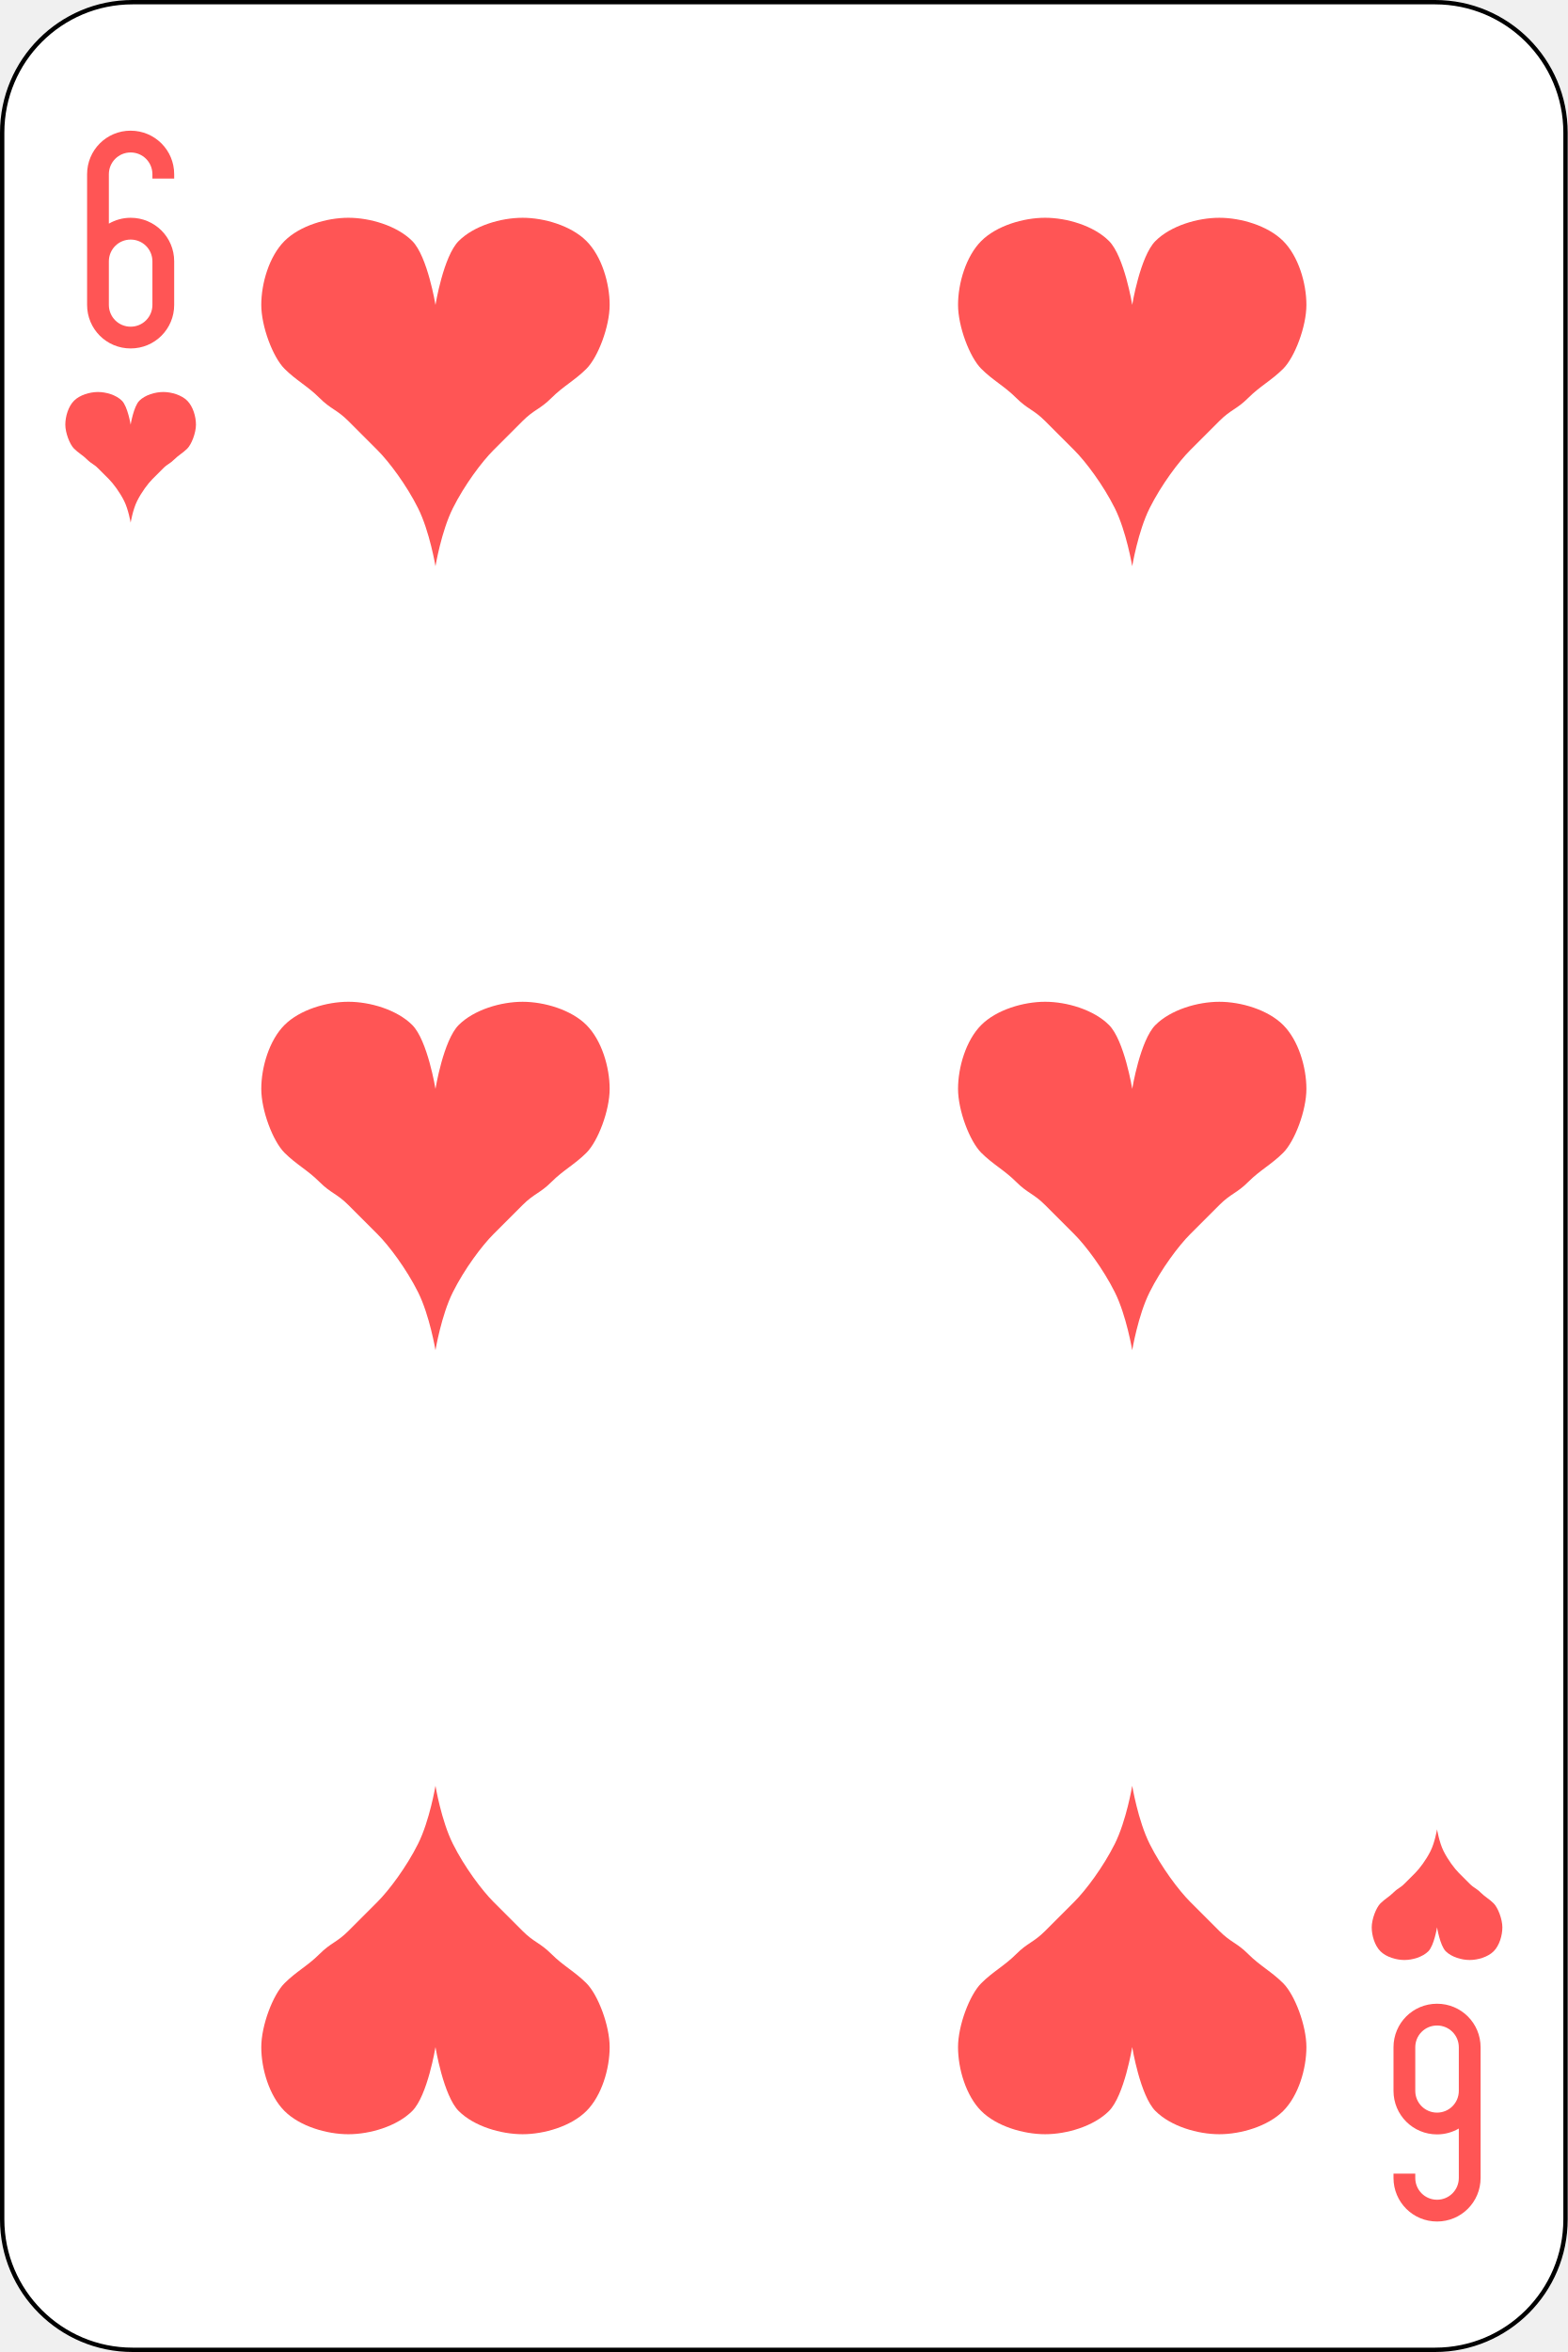
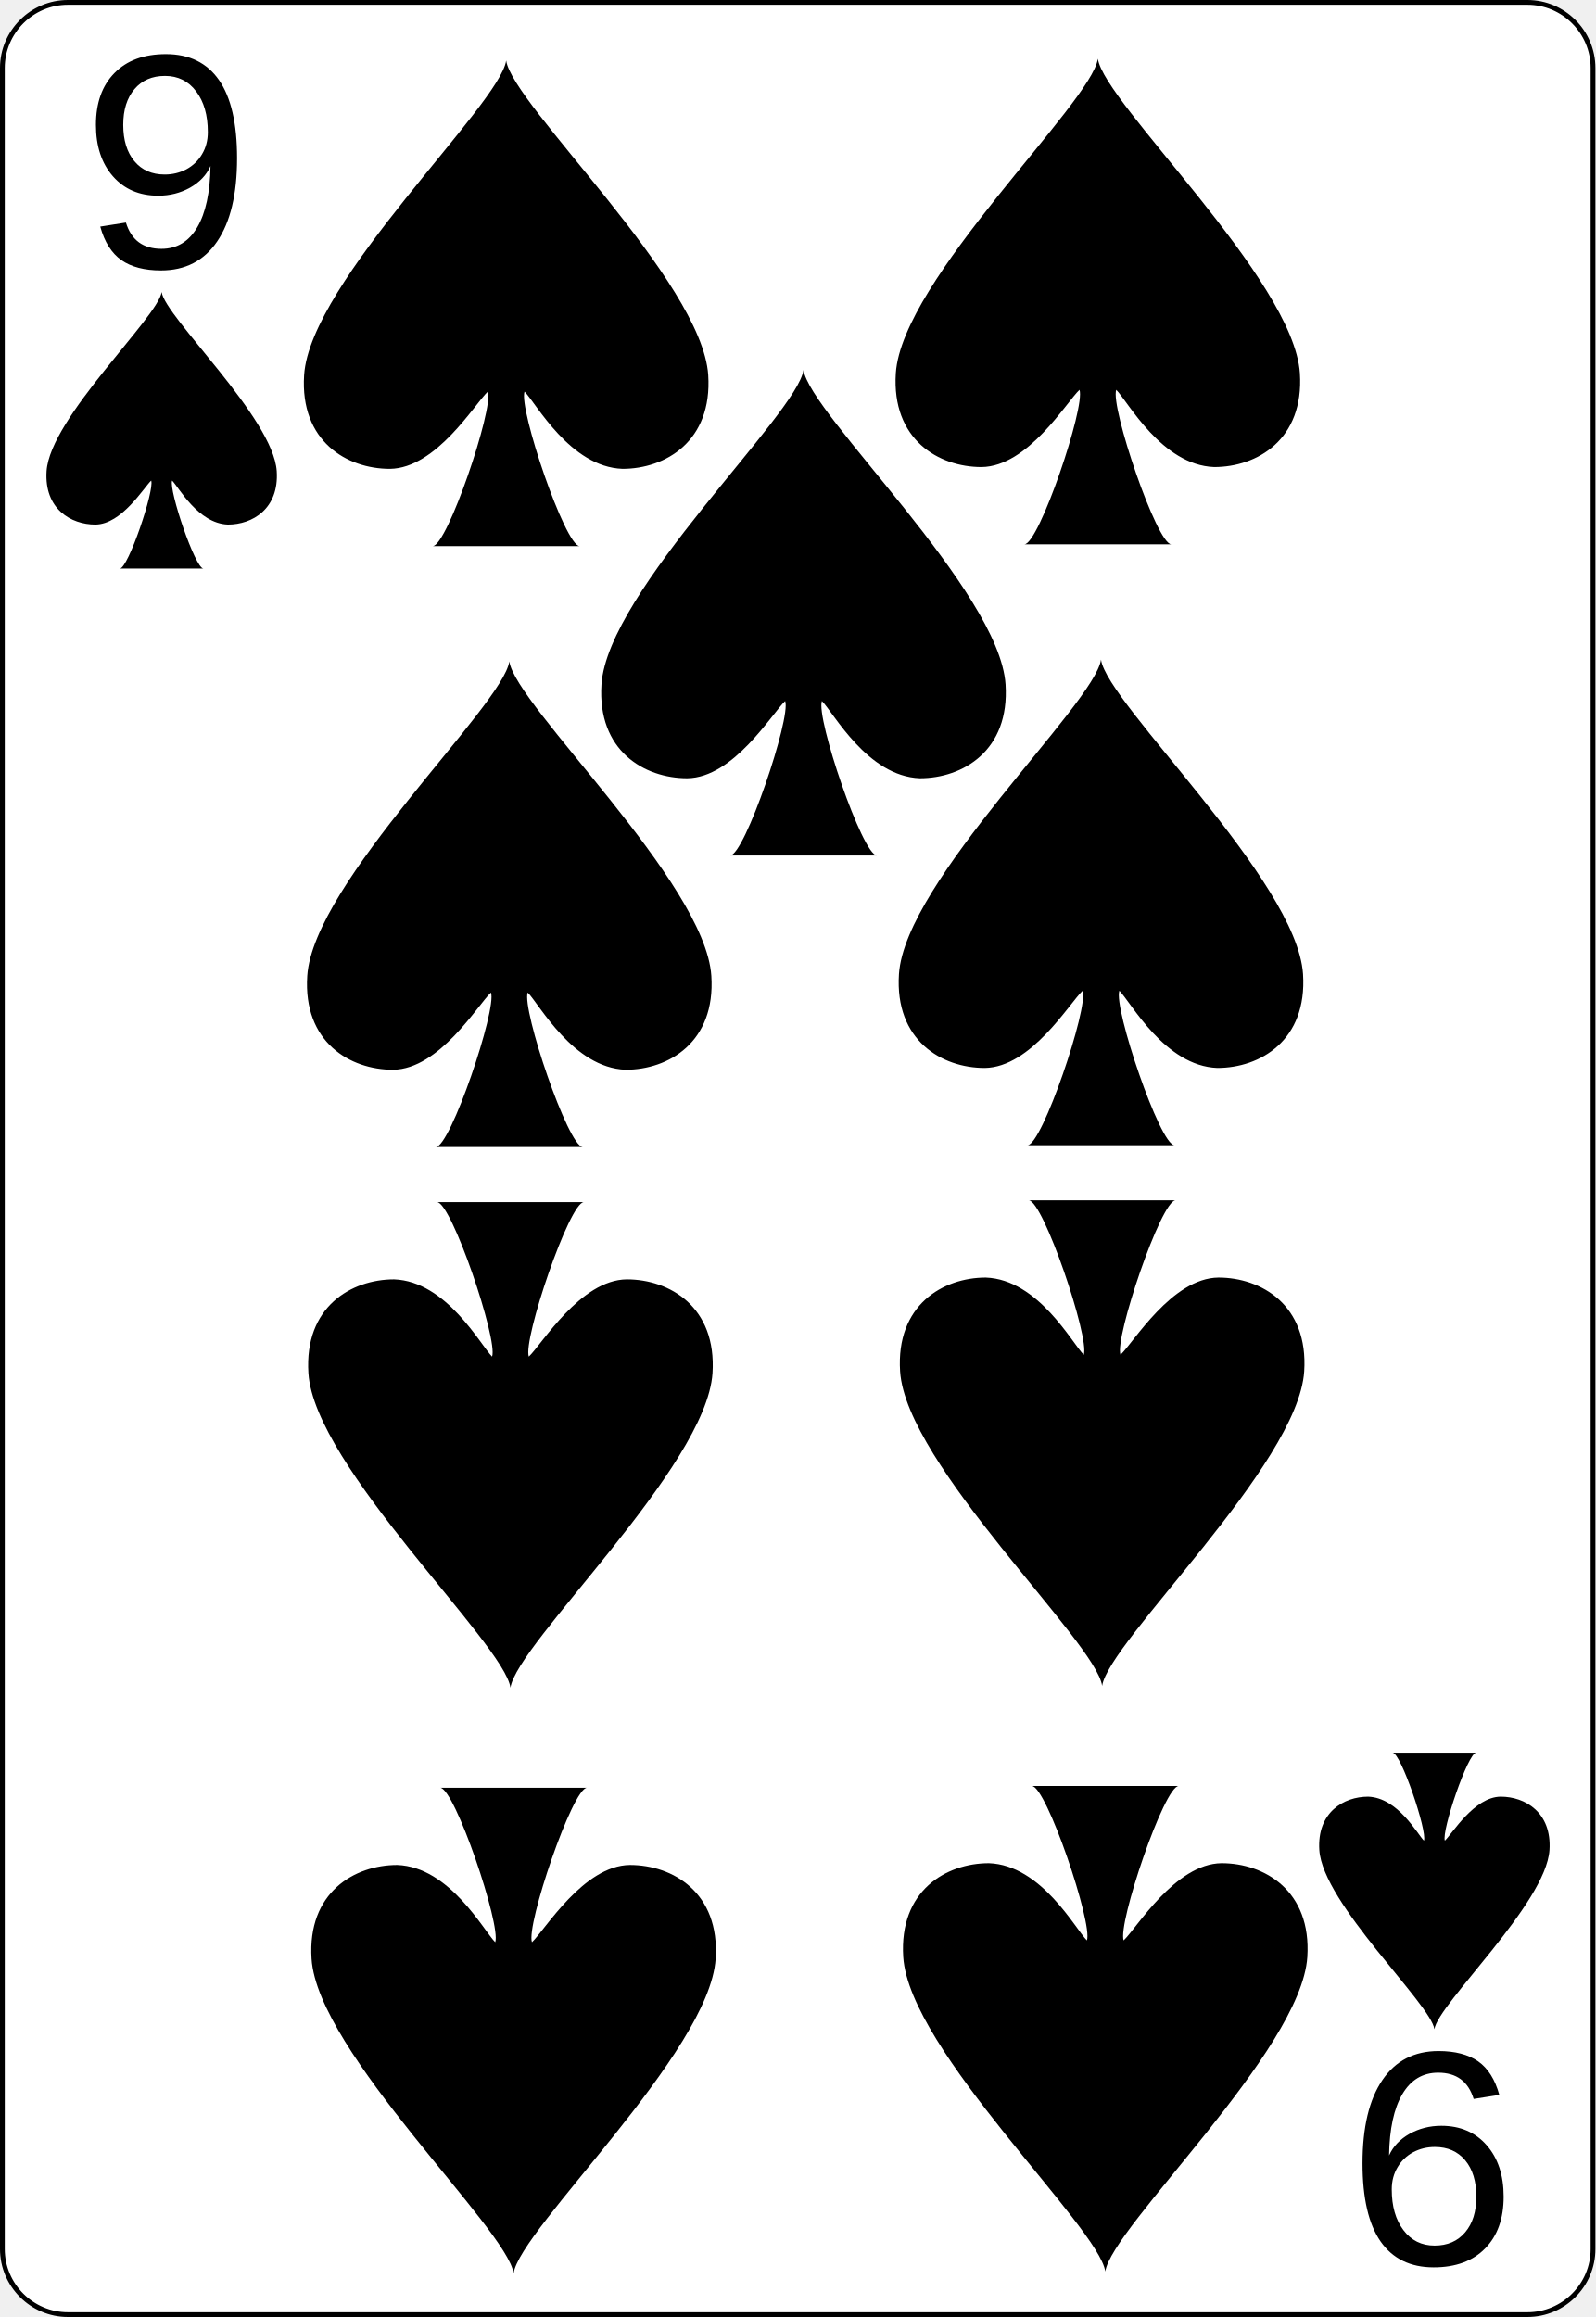
- <svg xmlns="http://www.w3.org/2000/svg" id="svg3714" viewBox="0 0 360 540" version="1.1" height="540" width="360">
-   <defs id="defs3718" />
-   <g transform="translate(0,-512.36)" id="six_of_hearts">
-     <rect fill="#fff" x="0.5" y="512.86" stroke="#000" width="359" height="539" rx="29.944" id="rect520" />
-     <g fill="#f55" id="g522">
-       <path d="m 30,609.86 c 0,0 0.682,-4.182 2,-5.5 1.318,-1.318 3.637,-2 5.5,-2 1.863,0 4.182,0.682 5.5,2 1.318,1.318 2,3.637 2,5.5 0,1.863 -1,4.5 -2,5.5 -1,1 -2,1.5 -3,2.5 -1,1 -1.5,1 -2.5,2 l -2.5,2.5 c -1,1 -2.5,3 -3.5,5 -1,2 -1.5,5 -1.5,5 0,0 -0.5,-3 -1.5,-5 -1,-2 -2.5,-4 -3.5,-5 l -2.5,-2.5 c -1,-1 -1.5,-1 -2.5,-2 -1,-1 -2,-1.5 -3,-2.5 -1,-1 -2,-3.637 -2,-5.5 0,-1.863 0.682,-4.182 2,-5.5 1.318,-1.318 3.637,-2 5.5,-2 1.863,0 4.182,0.682 5.5,2 1.318,1.318 2,5.5 2,5.5" id="path524" />
-       <path d="m 330,954.86 c 0,0 0.682,4.182 2,5.5 1.318,1.318 3.637,2 5.5,2 1.863,0 4.182,-0.682 5.5,-2 1.318,-1.318 2,-3.637 2,-5.5 0,-1.863 -1,-4.5 -2,-5.5 -1,-1 -2,-1.5 -3,-2.5 -1,-1 -1.5,-1 -2.5,-2 l -2.5,-2.5 c -1,-1 -2.5,-3 -3.5,-5 -1,-2 -1.5,-5 -1.5,-5 0,0 -0.5,3 -1.5,5 -1,2 -2.5,4 -3.5,5 l -2.5,2.5 c -1,1 -1.5,1 -2.5,2 -1,1 -2,1.5 -3,2.5 -1,1 -2,3.637 -2,5.5 0,1.863 0.682,4.182 2,5.5 1.318,1.318 3.637,2 5.5,2 1.863,0 4.182,-0.682 5.5,-2 1.318,-1.318 2,-5.5 2,-5.5" id="path526" />
-       <path d="m 100,582.36 c 0,0 1.82,-11.153 5.333,-14.667 3.514,-3.514 9.698,-5.333 14.667,-5.333 4.969,0 11.153,1.82 14.667,5.333 3.514,3.514 5.333,9.698 5.333,14.667 0,4.969 -2.667,12 -5.333,14.667 -2.667,2.667 -5.333,4 -8,6.667 -2.667,2.667 -4,2.667 -6.667,5.333 l -6.667,6.667 c -2.667,2.667 -6.667,8 -9.333,13.333 -2.667,5.333 -4,13.333 -4,13.333 0,0 -1.333,-8 -4,-13.333 -2.667,-5.333 -6.667,-10.667 -9.333,-13.333 L 80,609.027 c -2.667,-2.667 -4,-2.667 -6.667,-5.333 -2.667,-2.667 -5.333,-4 -8,-6.667 -2.667,-2.67 -5.333,-9.7 -5.333,-14.67 0,-4.969 1.82,-11.153 5.333,-14.667 3.514,-3.514 9.698,-5.333 14.667,-5.333 4.969,0 11.153,1.82 14.667,5.333 3.514,3.514 5.333,14.667 5.333,14.667" id="path528" />
-       <path d="m 100,982.36 c 0,0 1.82,11.153 5.333,14.667 3.514,3.514 9.698,5.333 14.667,5.333 4.969,0 11.153,-1.82 14.667,-5.333 3.514,-3.514 5.333,-9.698 5.333,-14.667 0,-4.969 -2.667,-12 -5.333,-14.667 -2.667,-2.667 -5.333,-4 -8,-6.667 -2.667,-2.667 -4,-2.667 -6.667,-5.333 l -6.667,-6.667 c -2.667,-2.667 -6.667,-8 -9.333,-13.333 -2.667,-5.333 -4,-13.333 -4,-13.333 0,0 -1.333,8 -4,13.333 -2.667,5.333 -6.667,10.667 -9.333,13.333 L 80,955.693 c -2.667,2.667 -4,2.667 -6.667,5.333 -2.667,2.667 -5.333,4 -8,6.667 -2.667,2.67 -5.333,9.7 -5.333,14.67 0,4.969 1.82,11.153 5.333,14.667 3.514,3.514 9.698,5.333 14.667,5.333 4.969,0 11.153,-1.82 14.667,-5.333 3.514,-3.52 5.333,-14.67 5.333,-14.67" id="path530" />
-       <path d="m 260,982.36 c 0,0 1.82,11.153 5.333,14.667 3.514,3.514 9.698,5.333 14.667,5.333 4.969,0 11.153,-1.82 14.667,-5.333 3.514,-3.514 5.333,-9.698 5.333,-14.667 0,-4.969 -2.667,-12 -5.333,-14.667 -2.667,-2.667 -5.333,-4 -8,-6.667 -2.667,-2.667 -4,-2.667 -6.667,-5.333 l -6.667,-6.667 c -2.667,-2.667 -6.667,-8 -9.333,-13.333 -2.667,-5.333 -4,-13.333 -4,-13.333 0,0 -1.333,8 -4,13.333 -2.667,5.333 -6.667,10.667 -9.333,13.333 L 240,955.693 c -2.667,2.667 -4,2.667 -6.667,5.333 -2.667,2.667 -5.333,4 -8,6.667 -2.667,2.667 -5.333,9.698 -5.333,14.667 0,4.969 1.82,11.153 5.333,14.667 3.514,3.514 9.698,5.333 14.667,5.333 4.969,0 11.153,-1.82 14.667,-5.333 3.51,-3.52 5.33,-14.67 5.33,-14.67" id="path532" />
-       <path d="m 260,582.36 c 0,0 1.82,-11.153 5.333,-14.667 3.514,-3.514 9.698,-5.333 14.667,-5.333 4.969,0 11.153,1.82 14.667,5.333 3.514,3.514 5.333,9.698 5.333,14.667 0,4.969 -2.667,12 -5.333,14.667 -2.667,2.667 -5.333,4 -8,6.667 -2.667,2.667 -4,2.667 -6.667,5.333 l -6.667,6.667 c -2.667,2.667 -6.667,8 -9.333,13.333 -2.667,5.333 -4,13.333 -4,13.333 0,0 -1.333,-8 -4,-13.333 -2.667,-5.333 -6.667,-10.667 -9.333,-13.333 L 240,609.027 c -2.667,-2.667 -4,-2.667 -6.667,-5.333 -2.667,-2.667 -5.333,-4 -8,-6.667 -2.66,-2.67 -5.33,-9.7 -5.33,-14.67 0,-4.969 1.82,-11.153 5.333,-14.667 3.514,-3.514 9.698,-5.333 14.667,-5.333 4.969,0 11.153,1.82 14.667,5.333 3.514,3.514 5.333,14.667 5.333,14.667" id="path534" />
-       <path d="m 260,762.36 c 0,0 1.82,-11.153 5.333,-14.667 3.514,-3.514 9.698,-5.333 14.667,-5.333 4.969,0 11.153,1.82 14.667,5.333 3.514,3.514 5.333,9.698 5.333,14.667 0,4.969 -2.667,12 -5.333,14.667 -2.667,2.667 -5.333,4 -8,6.667 -2.667,2.667 -4,2.667 -6.667,5.333 l -6.667,6.667 c -2.667,2.667 -6.667,8 -9.333,13.333 -2.667,5.333 -4,13.333 -4,13.333 0,0 -1.333,-8 -4,-13.333 -2.667,-5.333 -6.667,-10.667 -9.333,-13.333 L 240,789.027 c -2.667,-2.667 -4,-2.667 -6.667,-5.333 -2.667,-2.667 -5.333,-4 -8,-6.667 -2.66,-2.67 -5.33,-9.7 -5.33,-14.67 0,-4.969 1.82,-11.153 5.333,-14.667 3.514,-3.514 9.698,-5.333 14.667,-5.333 4.969,0 11.153,1.82 14.667,5.333 3.514,3.514 5.333,14.667 5.333,14.667" id="path536" />
-       <path d="m 30,542.36 c -5.54,0 -10,4.46 -10,10 v 30 c 0,5.54 4.46,10 10,10 5.54,0 10,-4.46 10,-10 v -10 c 0,-5.54 -4.46,-10 -10,-10 -1.823,0 -3.532,0.499 -5,1.344 v -11.34 c 0,-2.77 2.23,-5 5,-5 2.77,0 5,2.23 5,5 v 1 h 5 v -1 c 0,-5.54 -4.46,-10 -10,-10 m 0,25 c 2.77,0 5,2.23 5,5 v 10 c 0,2.77 -2.23,5 -5,5 -2.77,0 -5,-2.23 -5,-5 v -10 c 0,-2.77 2.23,-5 5,-5" id="path538" />
-       <path d="m 330,1022.4 c 5.54,0 10,-4.46 10,-10 v -30 c 0,-5.54 -4.46,-10 -10,-10 -5.54,0 -10,4.46 -10,10 v 10 c 0,5.54 4.46,10 10,10 1.823,0 3.532,-0.499 5,-1.344 v 11.344 c 0,2.77 -2.23,5 -5,5 -2.77,0 -5,-2.23 -5,-5 v -1 h -5 v 1 c 0,5.54 4.46,10 10,10 m 0,-25 c -2.77,0 -5,-2.23 -5,-5 v -10 c 0,-2.77 2.23,-5 5,-5 2.77,0 5,2.23 5,5 v 10 c 0,2.77 -2.23,5 -5,5" id="path540" />
-       <path d="m 100,762.36 c 0,0 1.82,-11.153 5.333,-14.667 3.514,-3.514 9.698,-5.333 14.667,-5.333 4.969,0 11.153,1.82 14.667,5.333 3.514,3.514 5.333,9.698 5.333,14.667 0,4.969 -2.667,12 -5.333,14.667 -2.667,2.667 -5.333,4 -8,6.667 -2.667,2.667 -4,2.667 -6.667,5.333 l -6.667,6.667 c -2.667,2.667 -6.667,8 -9.333,13.333 -2.667,5.333 -4,13.333 -4,13.333 0,0 -1.333,-8 -4,-13.333 -2.667,-5.333 -6.667,-10.667 -9.333,-13.333 L 80,789.027 c -2.667,-2.667 -4,-2.667 -6.667,-5.333 -2.667,-2.667 -5.333,-4 -8,-6.667 -2.667,-2.67 -5.333,-9.7 -5.333,-14.67 0,-4.969 1.82,-11.153 5.333,-14.667 3.514,-3.514 9.698,-5.333 14.667,-5.333 4.969,0 11.153,1.82 14.667,5.333 3.514,3.514 5.333,14.667 5.333,14.667" id="path542" />
+ <svg xmlns="http://www.w3.org/2000/svg" width="167.087pt" height="242.667pt" viewBox="0 0 167.087 242.667" xml:space="preserve" id="svg2" version="1.1">
+   <defs id="defs41" />
+   <g id="Layer_x0020_1" style="fill-rule:nonzero;clip-rule:nonzero;stroke:#000000;stroke-miterlimit:4;">
+     <path style="fill:#FFFFFF;stroke-width:0.5;" d="M166.837,235.548c0,3.777-3.087,6.869-6.871,6.869H7.111c-3.775,0-6.861-3.092-6.861-6.869V7.12C0.25,3.343,3.336,0.25,7.111,0.25h152.855    c3.784,0,6.871,3.093,6.871,6.87v228.428z" id="path5" />
+     <g style="stroke:none;" id="g7">
+       <g id="g9">
+ 				
+ 			</g>
+     </g>
+     <g id="g15">
+ 			
+ 		</g>
+     <g id="g19">
+ 			
+ 		</g>
+     <g style="stroke:none;" id="g23">
+       <g id="g25">
+ 				
+ 			</g>
+     </g>
+     <g style="stroke:none;" id="g31">
+       <g id="g33">
+ 				
+ 			</g>
    </g>
  </g>
+   <text xml:space="preserve" style="font-size:32px;font-style:normal;font-weight:normal;line-height:125%;letter-spacing:0px;word-spacing:0px;fill:#000000;fill-opacity:1;stroke:none;font-family:Bitstream Vera Sans" x="8.547" y="28.013" id="text3788">
+     <tspan id="tspan3790" x="8.547" y="28.013" style="font-style:normal;font-variant:normal;font-weight:normal;font-stretch:normal;font-family:Arial;-inkscape-font-specification:Arial">9</tspan>
+   </text>
+   <g transform="matrix(1.508595,0,0,1.379325,16.92904,45.0659)" id="layer1-7">
+     <path id="sl" d="M 7.989,3.103 C 7.747,-0.954 0.242,-8.59 0,-10.5 c -0.242,1.909 -7.747,9.545 -7.989,13.603 -0.169,2.868 1.695,4.057 3.39,4.057 1.835,-0.022 3.351,-2.801 3.873,-3.341 0.242,0.716 -1.603,6.682 -2.179,6.682 l 5.811,0 C 2.33,10.501 0.485,4.535 0.727,3.819 1.184,4.315 2.524,7.077 4.601,7.16 6.295,7.159 8.158,5.971 7.989,3.103 z" style="fill:#000000" />
+   </g>
+   <g transform="matrix(2.648679,0,0,2.421718,53.01089,31.766)" id="layer1-7-88">
+     <path id="sl-4" d="M 7.989,3.103 C 7.747,-0.954 0.242,-8.59 0,-10.5 c -0.242,1.909 -7.747,9.545 -7.989,13.603 -0.169,2.868 1.695,4.057 3.39,4.057 1.835,-0.022 3.351,-2.801 3.873,-3.341 0.242,0.716 -1.603,6.682 -2.179,6.682 l 5.811,0 C 2.33,10.501 0.485,4.535 0.727,3.819 1.184,4.315 2.524,7.077 4.601,7.16 6.295,7.159 8.158,5.971 7.989,3.103 z" style="fill:#000000" />
+   </g>
+   <text xml:space="preserve" style="font-size:32px;font-style:normal;font-weight:normal;line-height:125%;letter-spacing:0px;word-spacing:0px;fill:#000000;fill-opacity:1;stroke:none;font-family:Bitstream Vera Sans" x="-158.978" y="-215.124" id="text3788-7" transform="scale(-1,-1)">
+     <tspan id="tspan3790-6" x="-158.978" y="-215.124" style="font-style:normal;font-variant:normal;font-weight:normal;font-stretch:normal;font-family:Arial;-inkscape-font-specification:Arial">9</tspan>
+   </text>
+   <g transform="matrix(-1.508595,0,0,-1.379325,150.2251,198.0441)" id="layer1-7-3">
+     <path id="sl-1" d="M 7.989,3.103 C 7.747,-0.954 0.242,-8.59 0,-10.5 c -0.242,1.909 -7.747,9.545 -7.989,13.603 -0.169,2.868 1.695,4.057 3.39,4.057 1.835,-0.022 3.351,-2.801 3.873,-3.341 0.242,0.716 -1.603,6.682 -2.179,6.682 l 5.811,0 C 2.33,10.501 0.485,4.535 0.727,3.819 1.184,4.315 2.524,7.077 4.601,7.16 6.295,7.159 8.158,5.971 7.989,3.103 z" style="fill:#000000" />
+   </g>
+   <g transform="matrix(2.648679,0,0,2.421718,53.33971,94.6985)" id="layer1-7-88-8">
+     <path id="sl-4-8" d="M 7.989,3.103 C 7.747,-0.954 0.242,-8.59 0,-10.5 c -0.242,1.909 -7.747,9.545 -7.989,13.603 -0.169,2.868 1.695,4.057 3.39,4.057 1.835,-0.022 3.351,-2.801 3.873,-3.341 0.242,0.716 -1.603,6.682 -2.179,6.682 l 5.811,0 C 2.33,10.501 0.485,4.535 0.727,3.819 1.184,4.315 2.524,7.077 4.601,7.16 6.295,7.159 8.158,5.971 7.989,3.103 z" style="fill:#000000" />
+   </g>
+   <g transform="matrix(-2.648679,0,0,-2.421718,53.78926,212.6639)" id="layer1-7-88-4">
+     <path id="sl-4-3" d="M 7.989,3.103 C 7.747,-0.954 0.242,-8.59 0,-10.5 c -0.242,1.909 -7.747,9.545 -7.989,13.603 -0.169,2.868 1.695,4.057 3.39,4.057 1.835,-0.022 3.351,-2.801 3.873,-3.341 0.242,0.716 -1.603,6.682 -2.179,6.682 l 5.811,0 C 2.33,10.501 0.485,4.535 0.727,3.819 1.184,4.315 2.524,7.077 4.601,7.16 6.295,7.159 8.158,5.971 7.989,3.103 z" style="fill:#000000" />
+   </g>
+   <g transform="matrix(-2.648679,0,0,-2.421718,53.46044,151.3314)" id="layer1-7-88-8-1">
+     <path id="sl-4-8-4" d="M 7.989,3.103 C 7.747,-0.954 0.242,-8.59 0,-10.5 c -0.242,1.909 -7.747,9.545 -7.989,13.603 -0.169,2.868 1.695,4.057 3.39,4.057 1.835,-0.022 3.351,-2.801 3.873,-3.341 0.242,0.716 -1.603,6.682 -2.179,6.682 l 5.811,0 C 2.33,10.501 0.485,4.535 0.727,3.819 1.184,4.315 2.524,7.077 4.601,7.16 6.295,7.159 8.158,5.971 7.989,3.103 z" style="fill:#000000" />
+   </g>
+   <g transform="matrix(2.648679,0,0,2.421718,114.9782,31.57803)" id="layer1-7-88-9">
+     <path id="sl-4-2" d="M 7.989,3.103 C 7.747,-0.954 0.242,-8.59 0,-10.5 c -0.242,1.909 -7.747,9.545 -7.989,13.603 -0.169,2.868 1.695,4.057 3.39,4.057 1.835,-0.022 3.351,-2.801 3.873,-3.341 0.242,0.716 -1.603,6.682 -2.179,6.682 l 5.811,0 C 2.33,10.501 0.485,4.535 0.727,3.819 1.184,4.315 2.524,7.077 4.601,7.16 6.295,7.159 8.158,5.971 7.989,3.103 z" style="fill:#000000" />
+   </g>
+   <g transform="matrix(2.648679,0,0,2.421718,115.307,94.51054)" id="layer1-7-88-8-0">
+     <path id="sl-4-8-6" d="M 7.989,3.103 C 7.747,-0.954 0.242,-8.59 0,-10.5 c -0.242,1.909 -7.747,9.545 -7.989,13.603 -0.169,2.868 1.695,4.057 3.39,4.057 1.835,-0.022 3.351,-2.801 3.873,-3.341 0.242,0.716 -1.603,6.682 -2.179,6.682 l 5.811,0 C 2.33,10.501 0.485,4.535 0.727,3.819 1.184,4.315 2.524,7.077 4.601,7.16 6.295,7.159 8.158,5.971 7.989,3.103 z" style="fill:#000000" />
+   </g>
+   <g transform="matrix(-2.648679,0,0,-2.421718,115.7566,212.476)" id="layer1-7-88-4-8">
+     <path id="sl-4-3-9" d="M 7.989,3.103 C 7.747,-0.954 0.242,-8.59 0,-10.5 c -0.242,1.909 -7.747,9.545 -7.989,13.603 -0.169,2.868 1.695,4.057 3.39,4.057 1.835,-0.022 3.351,-2.801 3.873,-3.341 0.242,0.716 -1.603,6.682 -2.179,6.682 l 5.811,0 C 2.33,10.501 0.485,4.535 0.727,3.819 1.184,4.315 2.524,7.077 4.601,7.16 6.295,7.159 8.158,5.971 7.989,3.103 z" style="fill:#000000" />
+   </g>
+   <g transform="matrix(-2.648679,0,0,-2.421718,115.4278,151.1435)" id="layer1-7-88-8-1-2">
+     <path id="sl-4-8-4-6" d="M 7.989,3.103 C 7.747,-0.954 0.242,-8.59 0,-10.5 c -0.242,1.909 -7.747,9.545 -7.989,13.603 -0.169,2.868 1.695,4.057 3.39,4.057 1.835,-0.022 3.351,-2.801 3.873,-3.341 0.242,0.716 -1.603,6.682 -2.179,6.682 l 5.811,0 C 2.33,10.501 0.485,4.535 0.727,3.819 1.184,4.315 2.524,7.077 4.601,7.16 6.295,7.159 8.158,5.971 7.989,3.103 z" style="fill:#000000" />
+   </g>
+   <g transform="matrix(2.648679,0,0,2.421718,84.15214,64.1712)" id="layer1-7-88-6">
+     <path id="sl-4-4" d="M 7.989,3.103 C 7.747,-0.954 0.242,-8.59 0,-10.5 c -0.242,1.909 -7.747,9.545 -7.989,13.603 -0.169,2.868 1.695,4.057 3.39,4.057 1.835,-0.022 3.351,-2.801 3.873,-3.341 0.242,0.716 -1.603,6.682 -2.179,6.682 l 5.811,0 C 2.33,10.501 0.485,4.535 0.727,3.819 1.184,4.315 2.524,7.077 4.601,7.16 6.295,7.159 8.158,5.971 7.989,3.103 z" style="fill:#000000" />
+   </g>
</svg>
